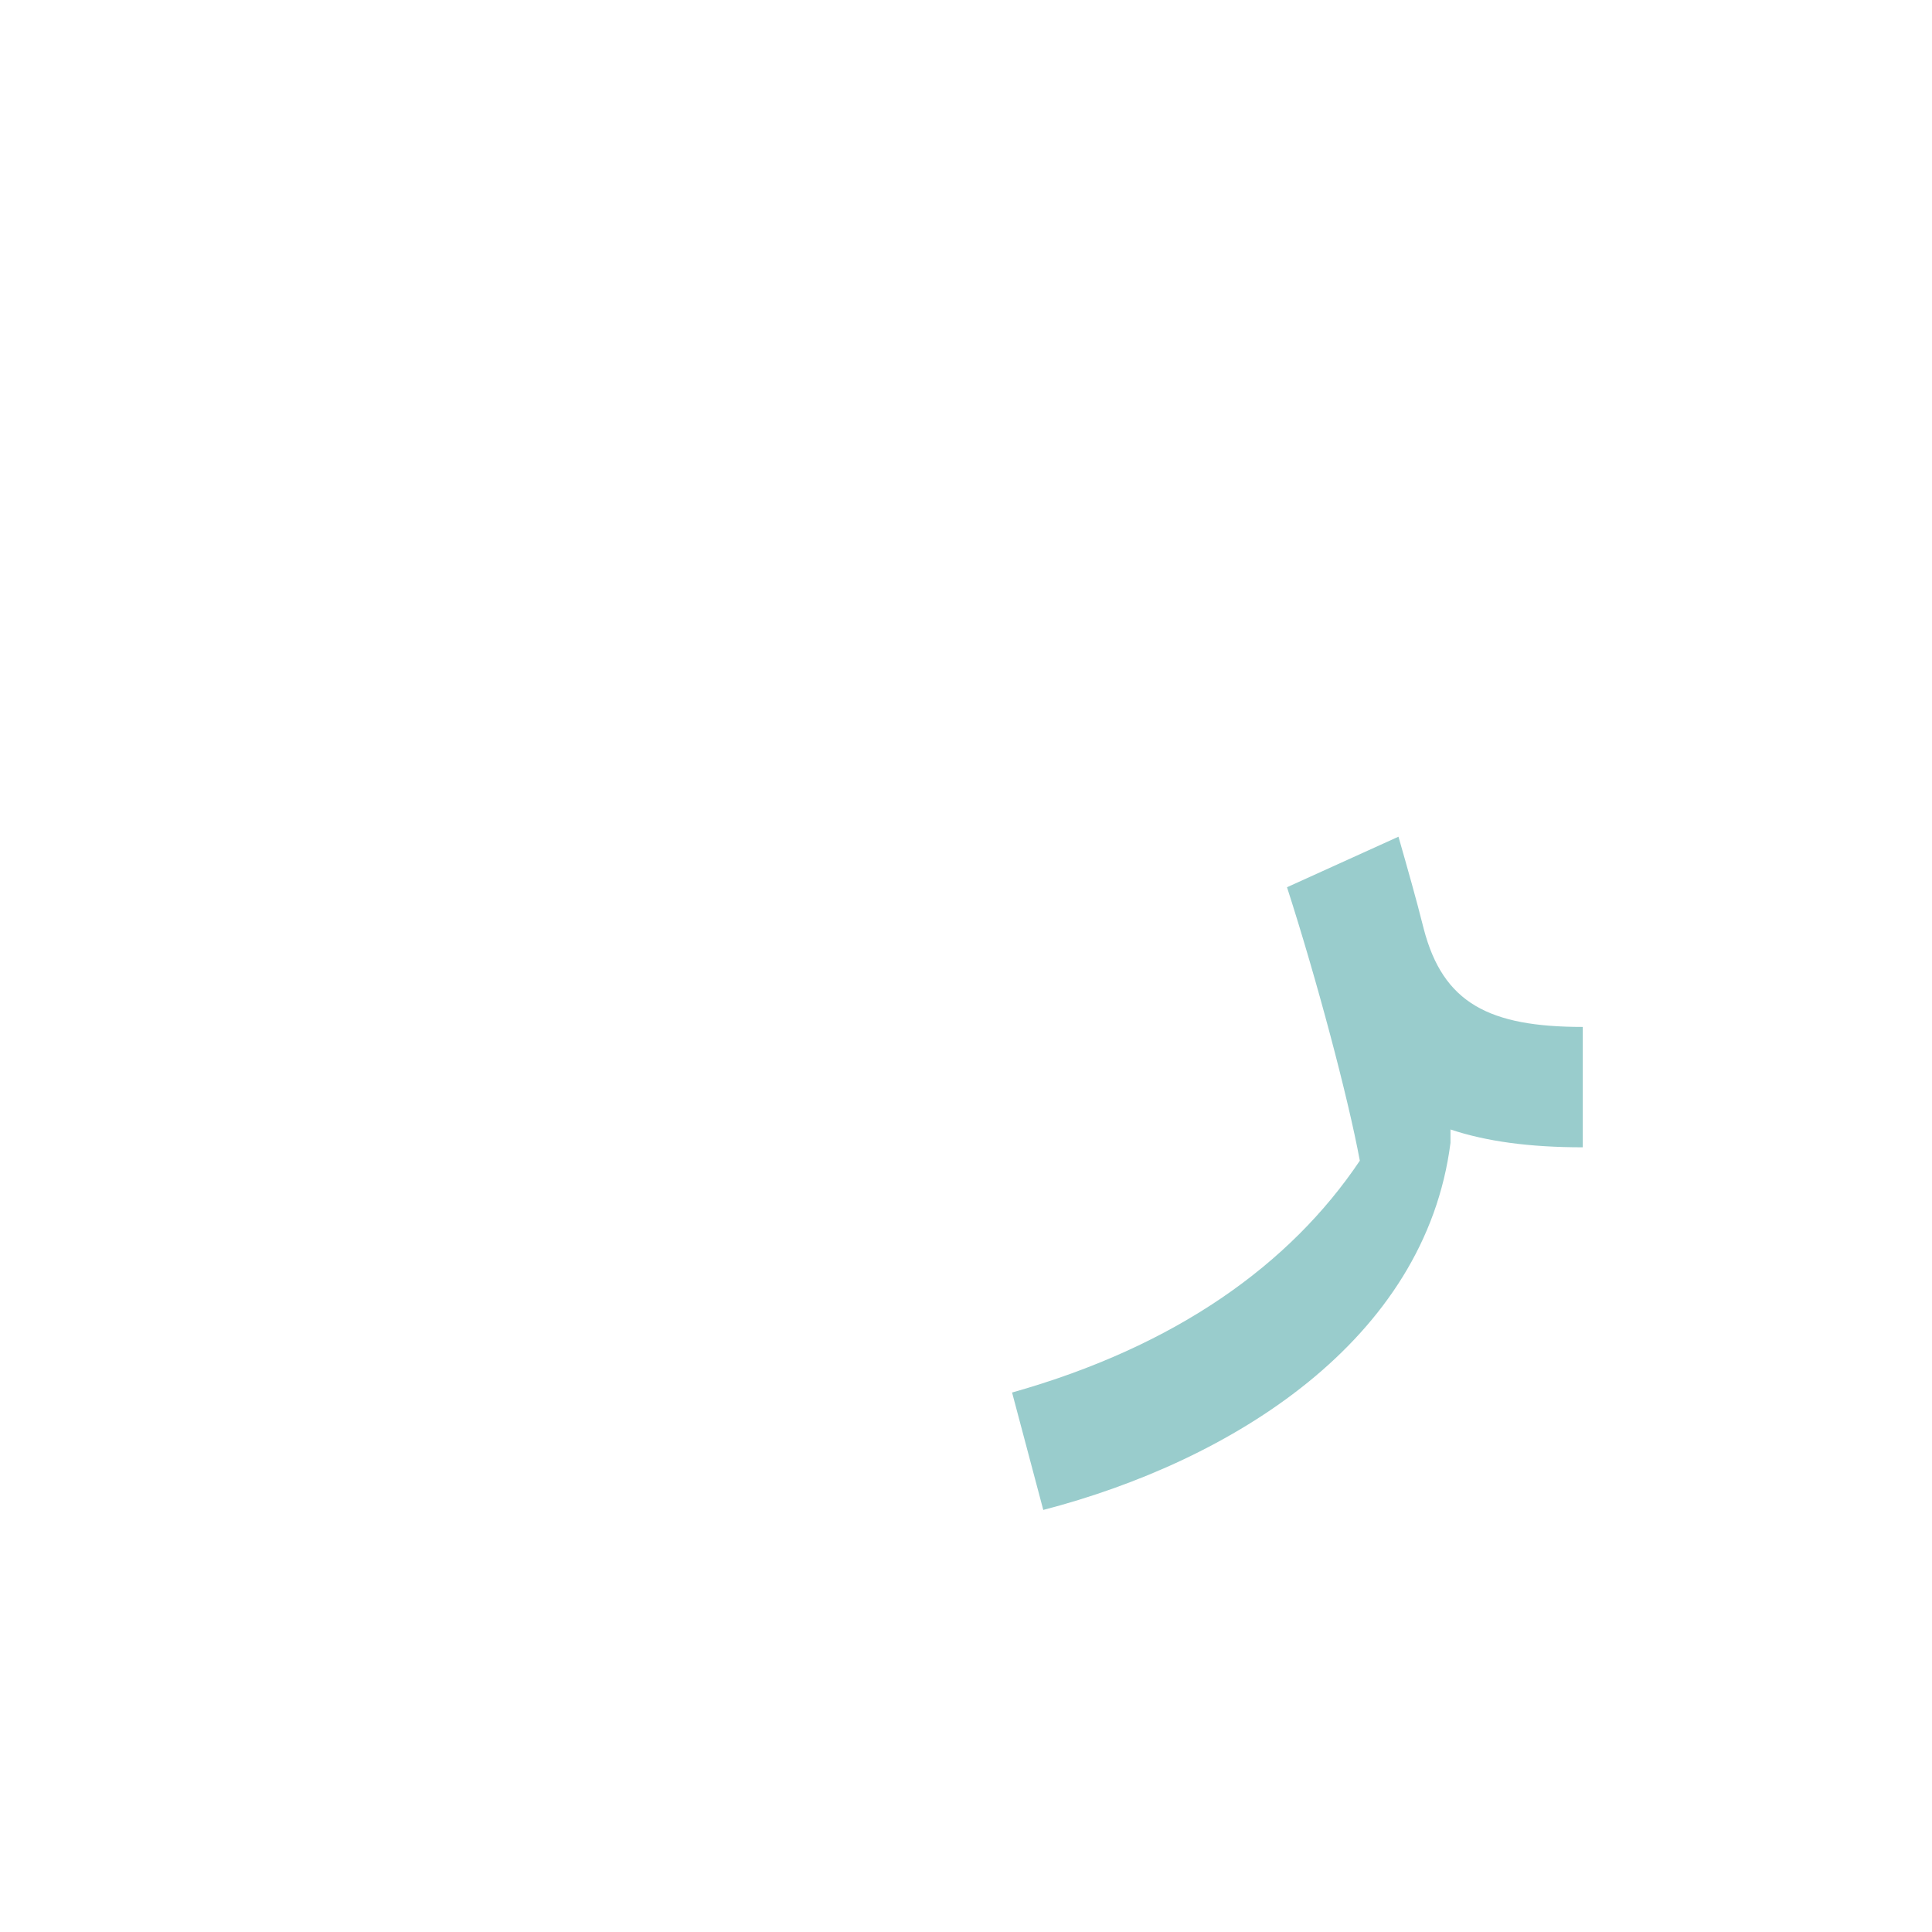
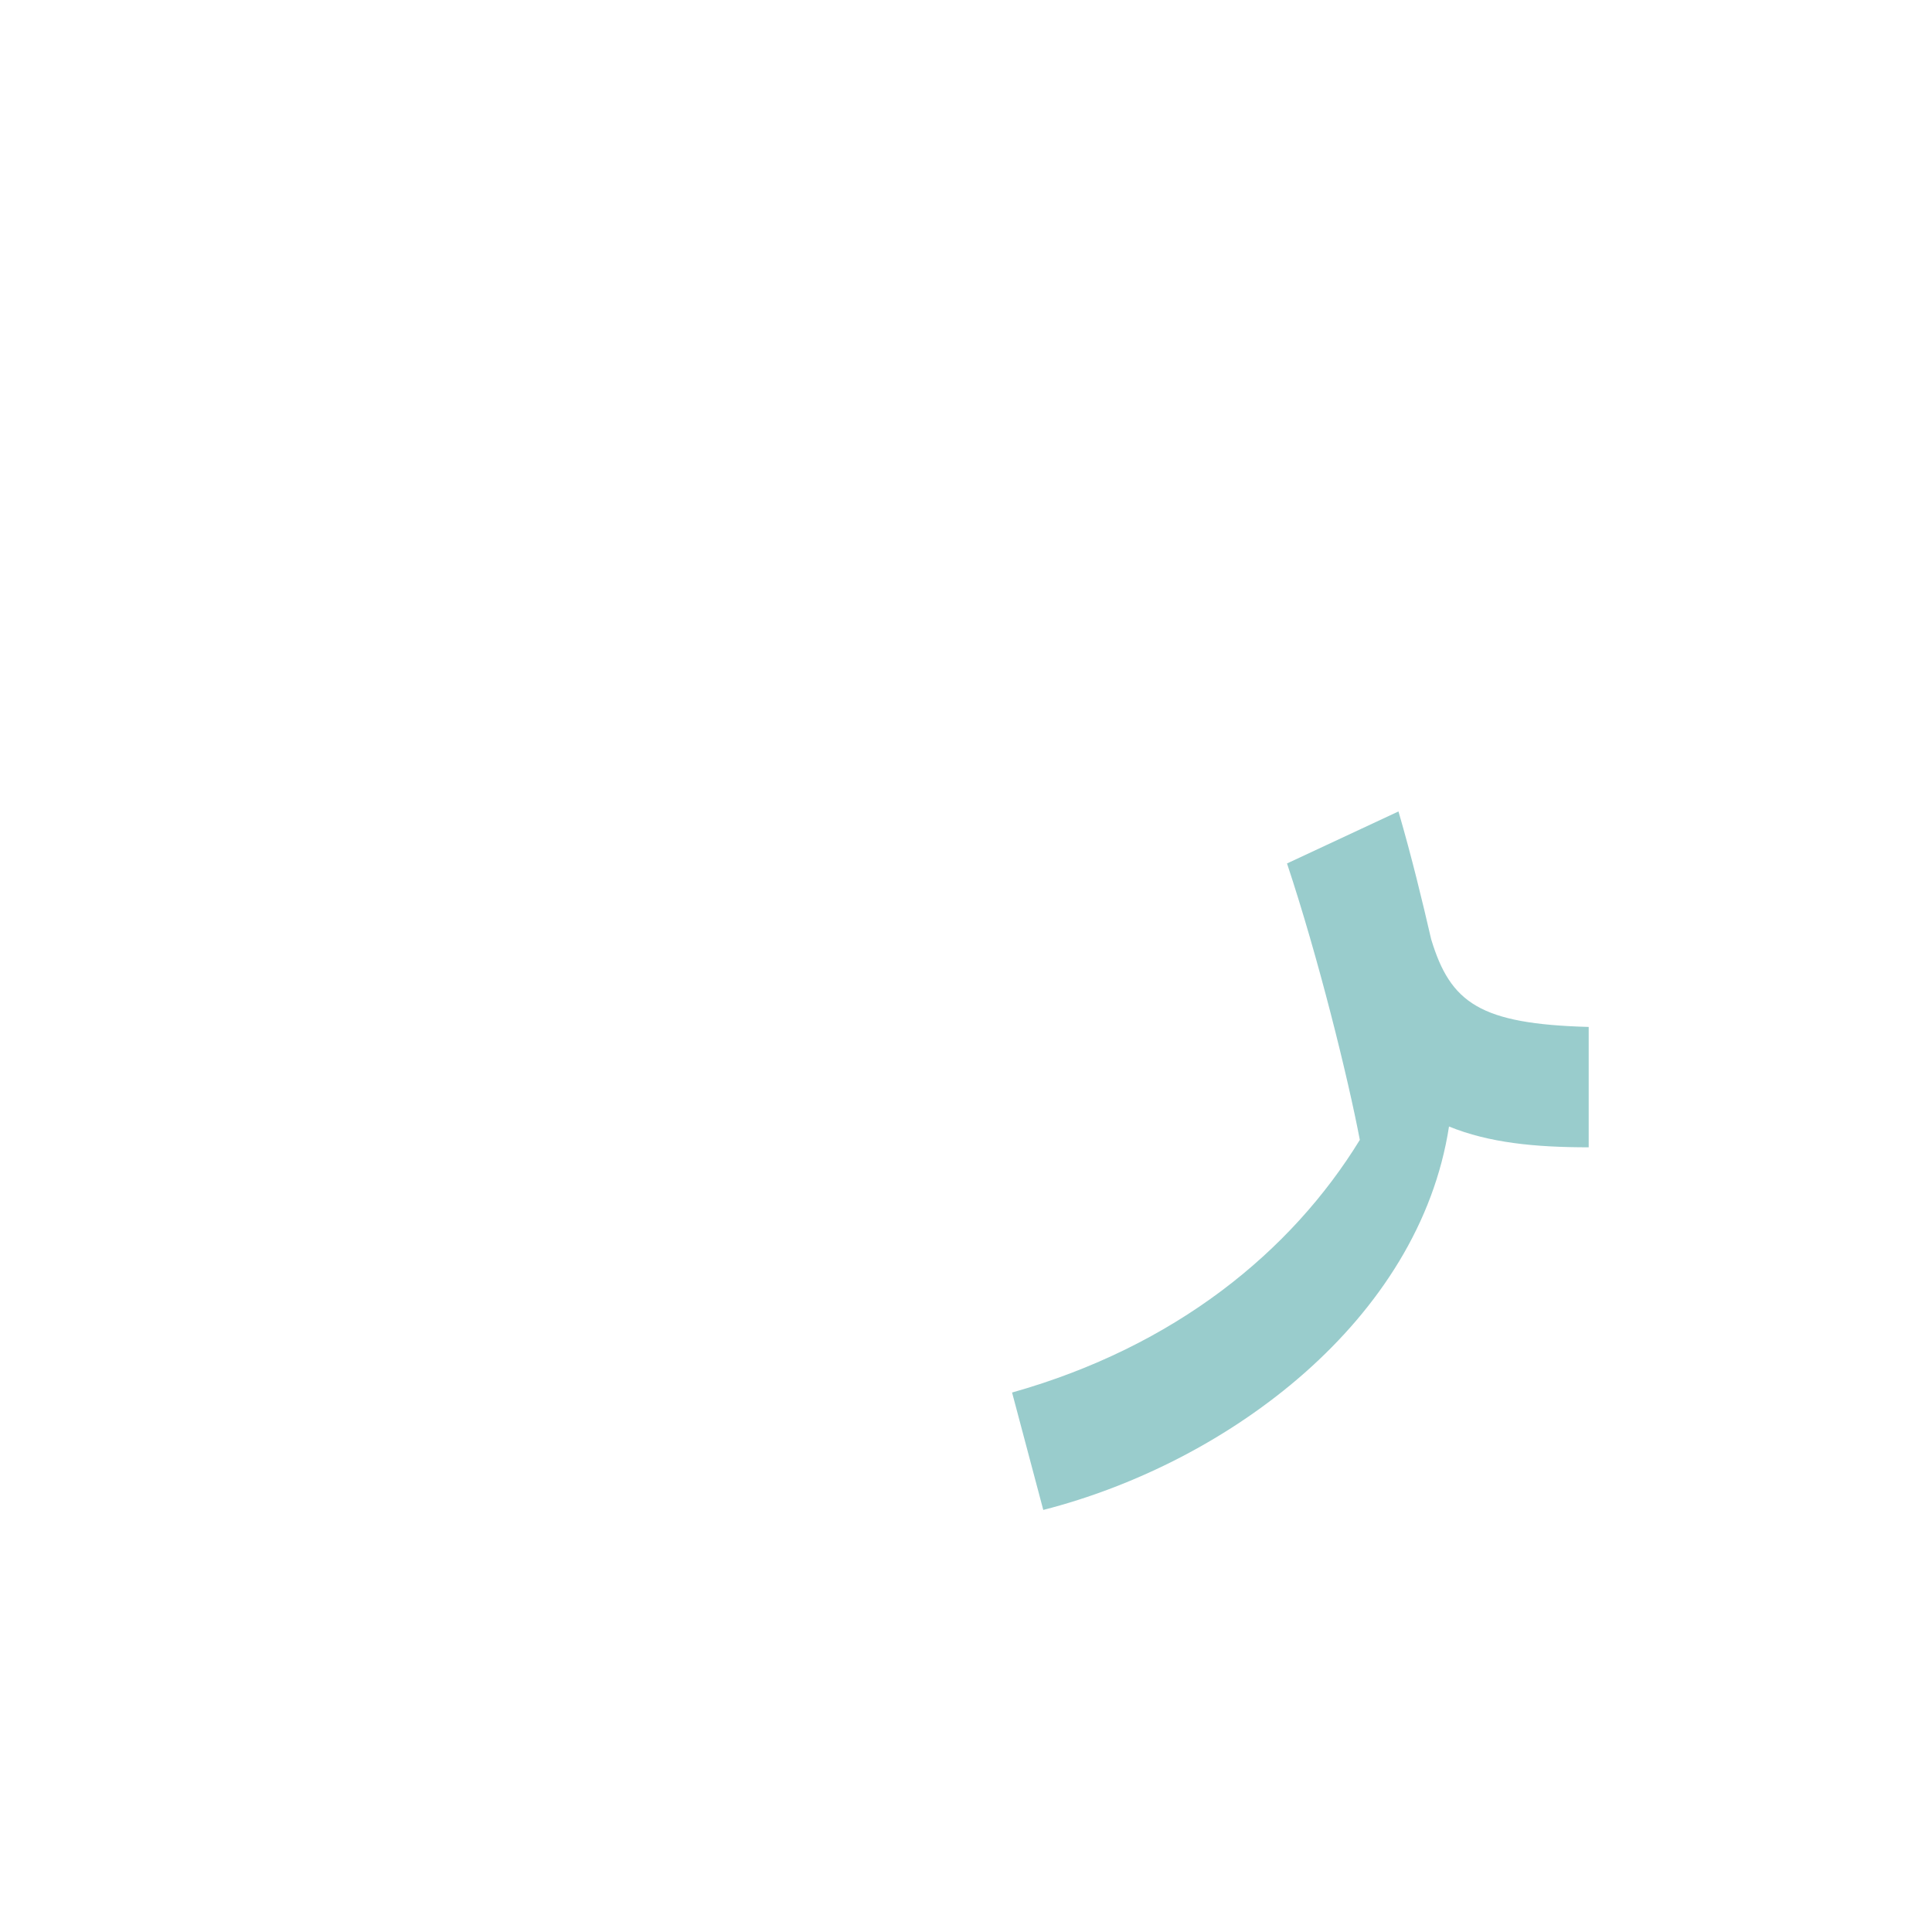
<svg xmlns="http://www.w3.org/2000/svg" xml:space="preserve" width="1300px" height="1300px" version="1.0" style="shape-rendering:geometricPrecision; text-rendering:geometricPrecision; image-rendering:optimizeQuality; fill-rule:evenodd; clip-rule:evenodd" viewBox="0 0 1300 1056">
  <defs>
    <style type="text/css">
   
    .fil1 {fill:#663300;fill-opacity:0.502}
    .fil2 {fill:#CC9933;fill-opacity:0.502}
    .fil3 {fill:#99CCCC}
    .fil0 {fill:#FF6633}
   
  </style>
  </defs>
  <g id="_100:master" visibility="hidden">
    <path class="fil0" d="M992 569l17 0 -1 81 -16 0c-81,0 -162,-41 -163,-122l0 -16 55 16c24,28 66,41 108,41z" />
    <path class="fil1" d="M900 614l-52 36c-1,50 -109,162 -177,181 -26,12 -64,15 -95,11 -22,-6 -18,22 -22,36l124 17c79,11 200,-116 219,-245 2,-11 3,-25 3,-36z" />
    <path class="fil2" d="M843 677c15,-51 -17,-113 -52,-186l55 -60c32,69 54,139 54,187 0,48 -29,76 -38,82 -99,65 -22,-9 -19,-23z" />
  </g>
  <g id="Layer_x0020_36">
-     <path class="fil3" d="M976 645l0 2c-17,133 -147,214 -274,247l-21 -79c110,-31 187,-86 234,-156 -8,-43 -29,-122 -49,-184l75 -34c6,21 12,42 17,62l0 0c13,50 44,66 107,66l0 81c-36,0 -65,-4 -89,-12 0,2 0,5 0,7z" />
+     <path class="fil3" d="M963 510c13,43 33,57 106,59l0 81c-36,0 -67,-3 -94,-14 -20,130 -148,226 -273,258l-21 -79c110,-31 188,-95 234,-170 -8,-42 -28,-123 -49,-186l75 -35c9,31 16,60 22,86z" />
  </g>
</svg>
